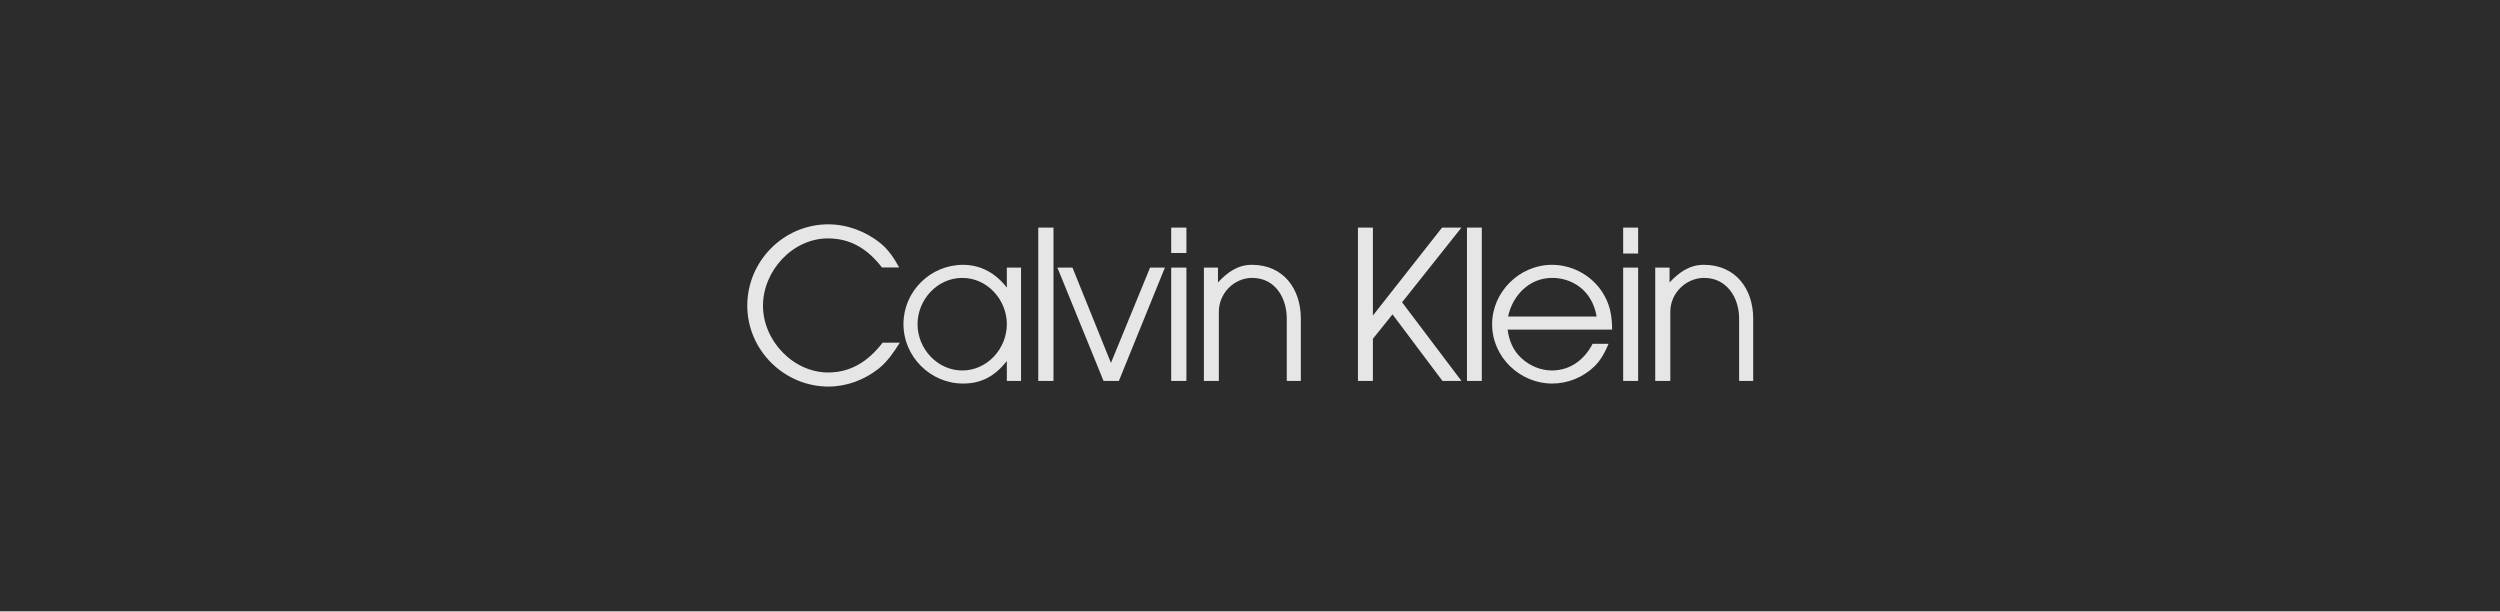
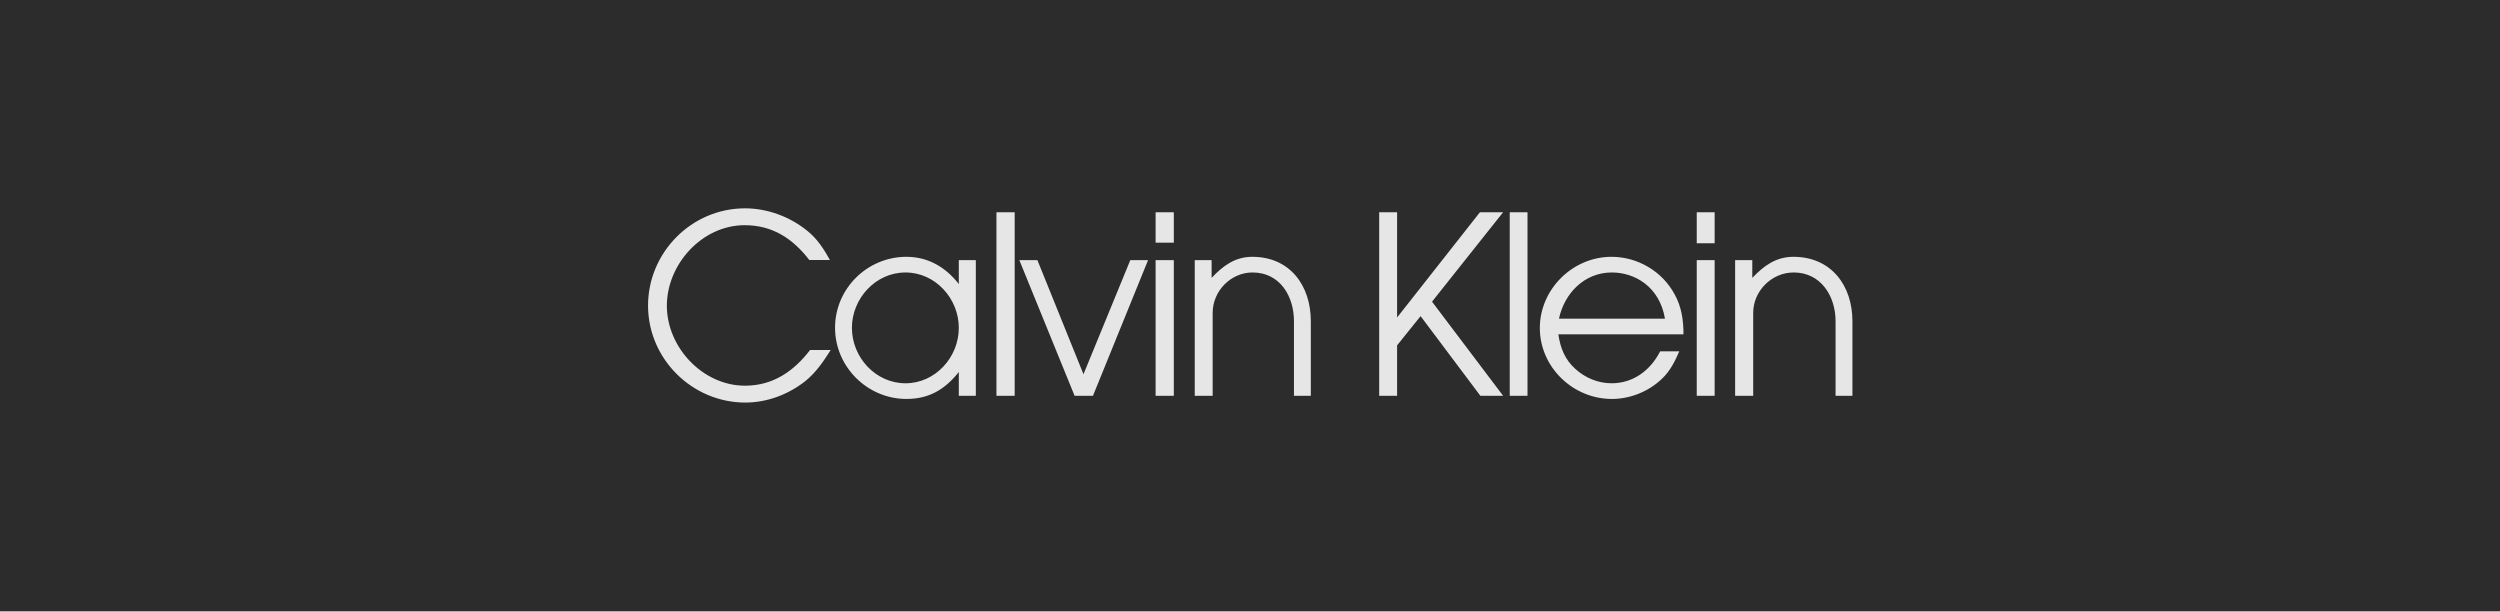
<svg xmlns="http://www.w3.org/2000/svg" width="5316" height="1300" viewBox="0 0 5316 1300" fill="none">
  <rect width="5316" height="1300" fill="#2C2C2D" />
-   <path fill-rule="evenodd" clip-rule="evenodd" d="M1761.21 792.041C1686.33 792.041 1622.42 724.118 1622.42 650.032C1622.42 576.22 1684.99 506.948 1760.67 506.948C1810.42 506.948 1846.24 531.018 1875.39 568.73H1912.02C1901.06 548.937 1889.29 530.755 1871.38 516.576C1840.62 491.705 1800.78 477 1761.21 477C1666.28 477 1589 555.363 1589 649.769C1589 744.438 1667.35 822 1761.74 822C1800.25 822 1837.96 807.832 1868.18 784.025C1887.17 768.782 1900.53 748.989 1913.37 728.658H1876.74C1847.85 766.37 1810.95 792.041 1761.21 792.041ZM2140.93 611.519C2117.93 581.834 2086.64 563.116 2047.87 563.116C1978.35 563.116 1921.12 619.558 1921.12 689.093C1921.12 758.617 1978.62 815.585 2047.87 815.585C2088.25 815.585 2116.32 798.73 2140.93 767.708V809.959H2171.14V568.993H2140.93V611.519ZM2046.27 787.764C1993.05 787.764 1951.07 741.499 1951.07 689.356C1951.07 637.465 1992.79 590.937 2046.27 590.937C2099.48 590.937 2140.93 637.476 2140.93 689.356C2140.93 741.499 2099.21 787.764 2046.27 787.764ZM2207.78 809.959H2240.14V483.941H2207.78V809.959ZM2362.34 771.71L2280.51 568.993H2248.42L2346.56 809.959H2379.18L2477.06 568.993H2445.51L2362.34 771.71ZM2490.43 809.959H2522.78V568.993H2490.43V809.959ZM2490.43 537.97H2522.78V483.941H2490.43V537.97ZM2662.11 563.104C2631.61 563.104 2609.96 579.159 2589.91 600.553V568.993H2559.95V809.959H2591.77V663.125C2591.51 624.349 2623.59 590.925 2662.63 590.925C2711.56 590.925 2736.16 633.451 2736.16 677.315V809.971H2766.1V677.315C2766.11 614.732 2729.49 563.104 2662.11 563.104ZM3066.42 483.941L2919.34 670.889V483.941H2887.52V809.959H2919.34V720.367L2961.06 668.488L3067.22 809.959H3107.61L2981.38 642.805L3107.61 483.941H3066.42ZM3119.37 809.959H3150.93V483.941H3119.37V809.959ZM3412.18 629.701C3390.25 588.775 3346.39 563.104 3300.12 563.104C3231.15 563.104 3172.84 620.61 3172.84 689.608C3172.84 759.131 3231.67 815.574 3300.68 815.574C3333.56 815.574 3365.93 802.469 3389.71 779.737C3404.17 766.095 3412.72 748.977 3420.46 731.059H3386.51C3369.39 764.494 3339.17 787.753 3300.11 787.753C3276.33 787.753 3253.07 778.125 3235.42 761.807C3217.22 745.238 3209.21 724.895 3205.72 700.837H3427.96C3427.97 675.703 3424.48 651.633 3412.18 629.701ZM3206.81 673.027C3216.46 627.837 3252 590.925 3300.68 590.925C3341.59 590.925 3385.45 616.07 3395.08 673.027H3206.81ZM3451.5 809.959H3483.31V568.993H3451.5V809.959ZM3451.5 539.045H3483.31V483.941H3451.5V539.045ZM3623.18 563.104C3592.14 563.104 3570.49 579.159 3550.16 600.553V568.993H3519.68V809.959H3551.77V663.125C3551.51 624.086 3584.4 590.925 3623.69 590.925C3672.38 590.925 3698.06 633.451 3698.06 677.315V809.971H3728V677.315C3728 614.732 3690.82 563.104 3623.18 563.104Z" fill="#E6E6E6" />
+   <path fill-rule="evenodd" clip-rule="evenodd" d="M1584.18 820.136C1494.53 820.136 1418.01 738.825 1418.01 650.137C1418.01 561.776 1492.93 478.851 1583.54 478.851C1643.1 478.851 1685.98 507.665 1720.89 552.81H1764.75C1751.62 529.115 1737.54 507.35 1716.09 490.376C1679.26 460.604 1631.56 443 1584.18 443C1470.52 443 1378 536.808 1378 649.822C1378 763.15 1471.81 856 1584.82 856C1630.93 856 1676.07 839.04 1712.25 810.54C1734.99 792.293 1750.99 768.598 1766.37 744.26H1722.51C1687.91 789.405 1643.74 820.136 1584.18 820.136ZM2038.81 604.033C2011.29 568.497 1973.82 546.089 1927.4 546.089C1844.16 546.089 1775.65 613.656 1775.65 696.897C1775.65 780.124 1844.49 848.321 1927.4 848.321C1975.75 848.321 2009.36 828.144 2038.81 791.006V841.586H2074.99V553.125H2038.81V604.033ZM1925.48 815.016C1861.76 815.016 1811.5 759.632 1811.5 697.212C1811.5 635.093 1861.45 579.394 1925.48 579.394C1989.19 579.394 2038.81 635.106 2038.81 697.212C2038.81 759.632 1988.86 815.016 1925.48 815.016ZM2118.85 841.586H2157.61V451.309H2118.85V841.586ZM2303.91 795.797L2205.94 553.125H2167.52L2285.02 841.586H2324.08L2441.27 553.125H2403.48L2303.91 795.797ZM2457.27 841.586H2496.01V553.125H2457.27V841.586ZM2457.27 515.988H2496.01V451.309H2457.27V515.988ZM2662.82 546.075C2626.31 546.075 2600.38 565.294 2576.37 590.906V553.125H2540.51V841.586H2578.61V665.81C2578.29 619.392 2616.7 579.38 2663.45 579.38C2722.02 579.38 2751.48 630.288 2751.48 682.798V841.6H2787.33V682.798C2787.35 607.88 2743.5 546.075 2662.82 546.075ZM3146.9 451.309L2970.8 675.105V451.309H2932.71V841.586H2970.8V734.335L3020.75 672.23L3147.85 841.586H3196.22L3045.08 641.485L3196.22 451.309H3146.9ZM3210.29 841.586H3248.08V451.309H3210.29V841.586ZM3560.87 625.798C3534.62 576.807 3482.11 546.075 3426.71 546.075C3344.12 546.075 3274.31 614.916 3274.31 697.513C3274.31 780.74 3344.75 848.307 3427.38 848.307C3466.74 848.307 3505.5 832.62 3533.98 805.407C3551.28 789.076 3561.52 768.584 3570.78 747.134H3530.14C3509.64 787.16 3473.46 815.003 3426.7 815.003C3398.22 815.003 3370.37 803.477 3349.24 783.943C3327.45 764.108 3317.86 739.756 3313.68 710.955H3579.76C3579.78 680.867 3575.6 652.053 3560.87 625.798ZM3314.98 677.664C3326.53 623.567 3369.09 579.38 3427.38 579.38C3476.36 579.38 3528.87 609.481 3540.4 677.664H3314.98ZM3607.95 841.586H3646.03V553.125H3607.95V841.586ZM3607.95 517.275H3646.03V451.309H3607.95V517.275ZM3813.5 546.075C3776.34 546.075 3750.41 565.294 3726.07 590.906V553.125H3689.58V841.586H3728V665.81C3727.69 619.077 3767.07 579.38 3814.12 579.38C3872.4 579.38 3903.15 630.288 3903.15 682.798V841.6H3939V682.798C3939 607.88 3894.48 546.075 3813.5 546.075Z" fill="#E6E6E6" />
</svg>
